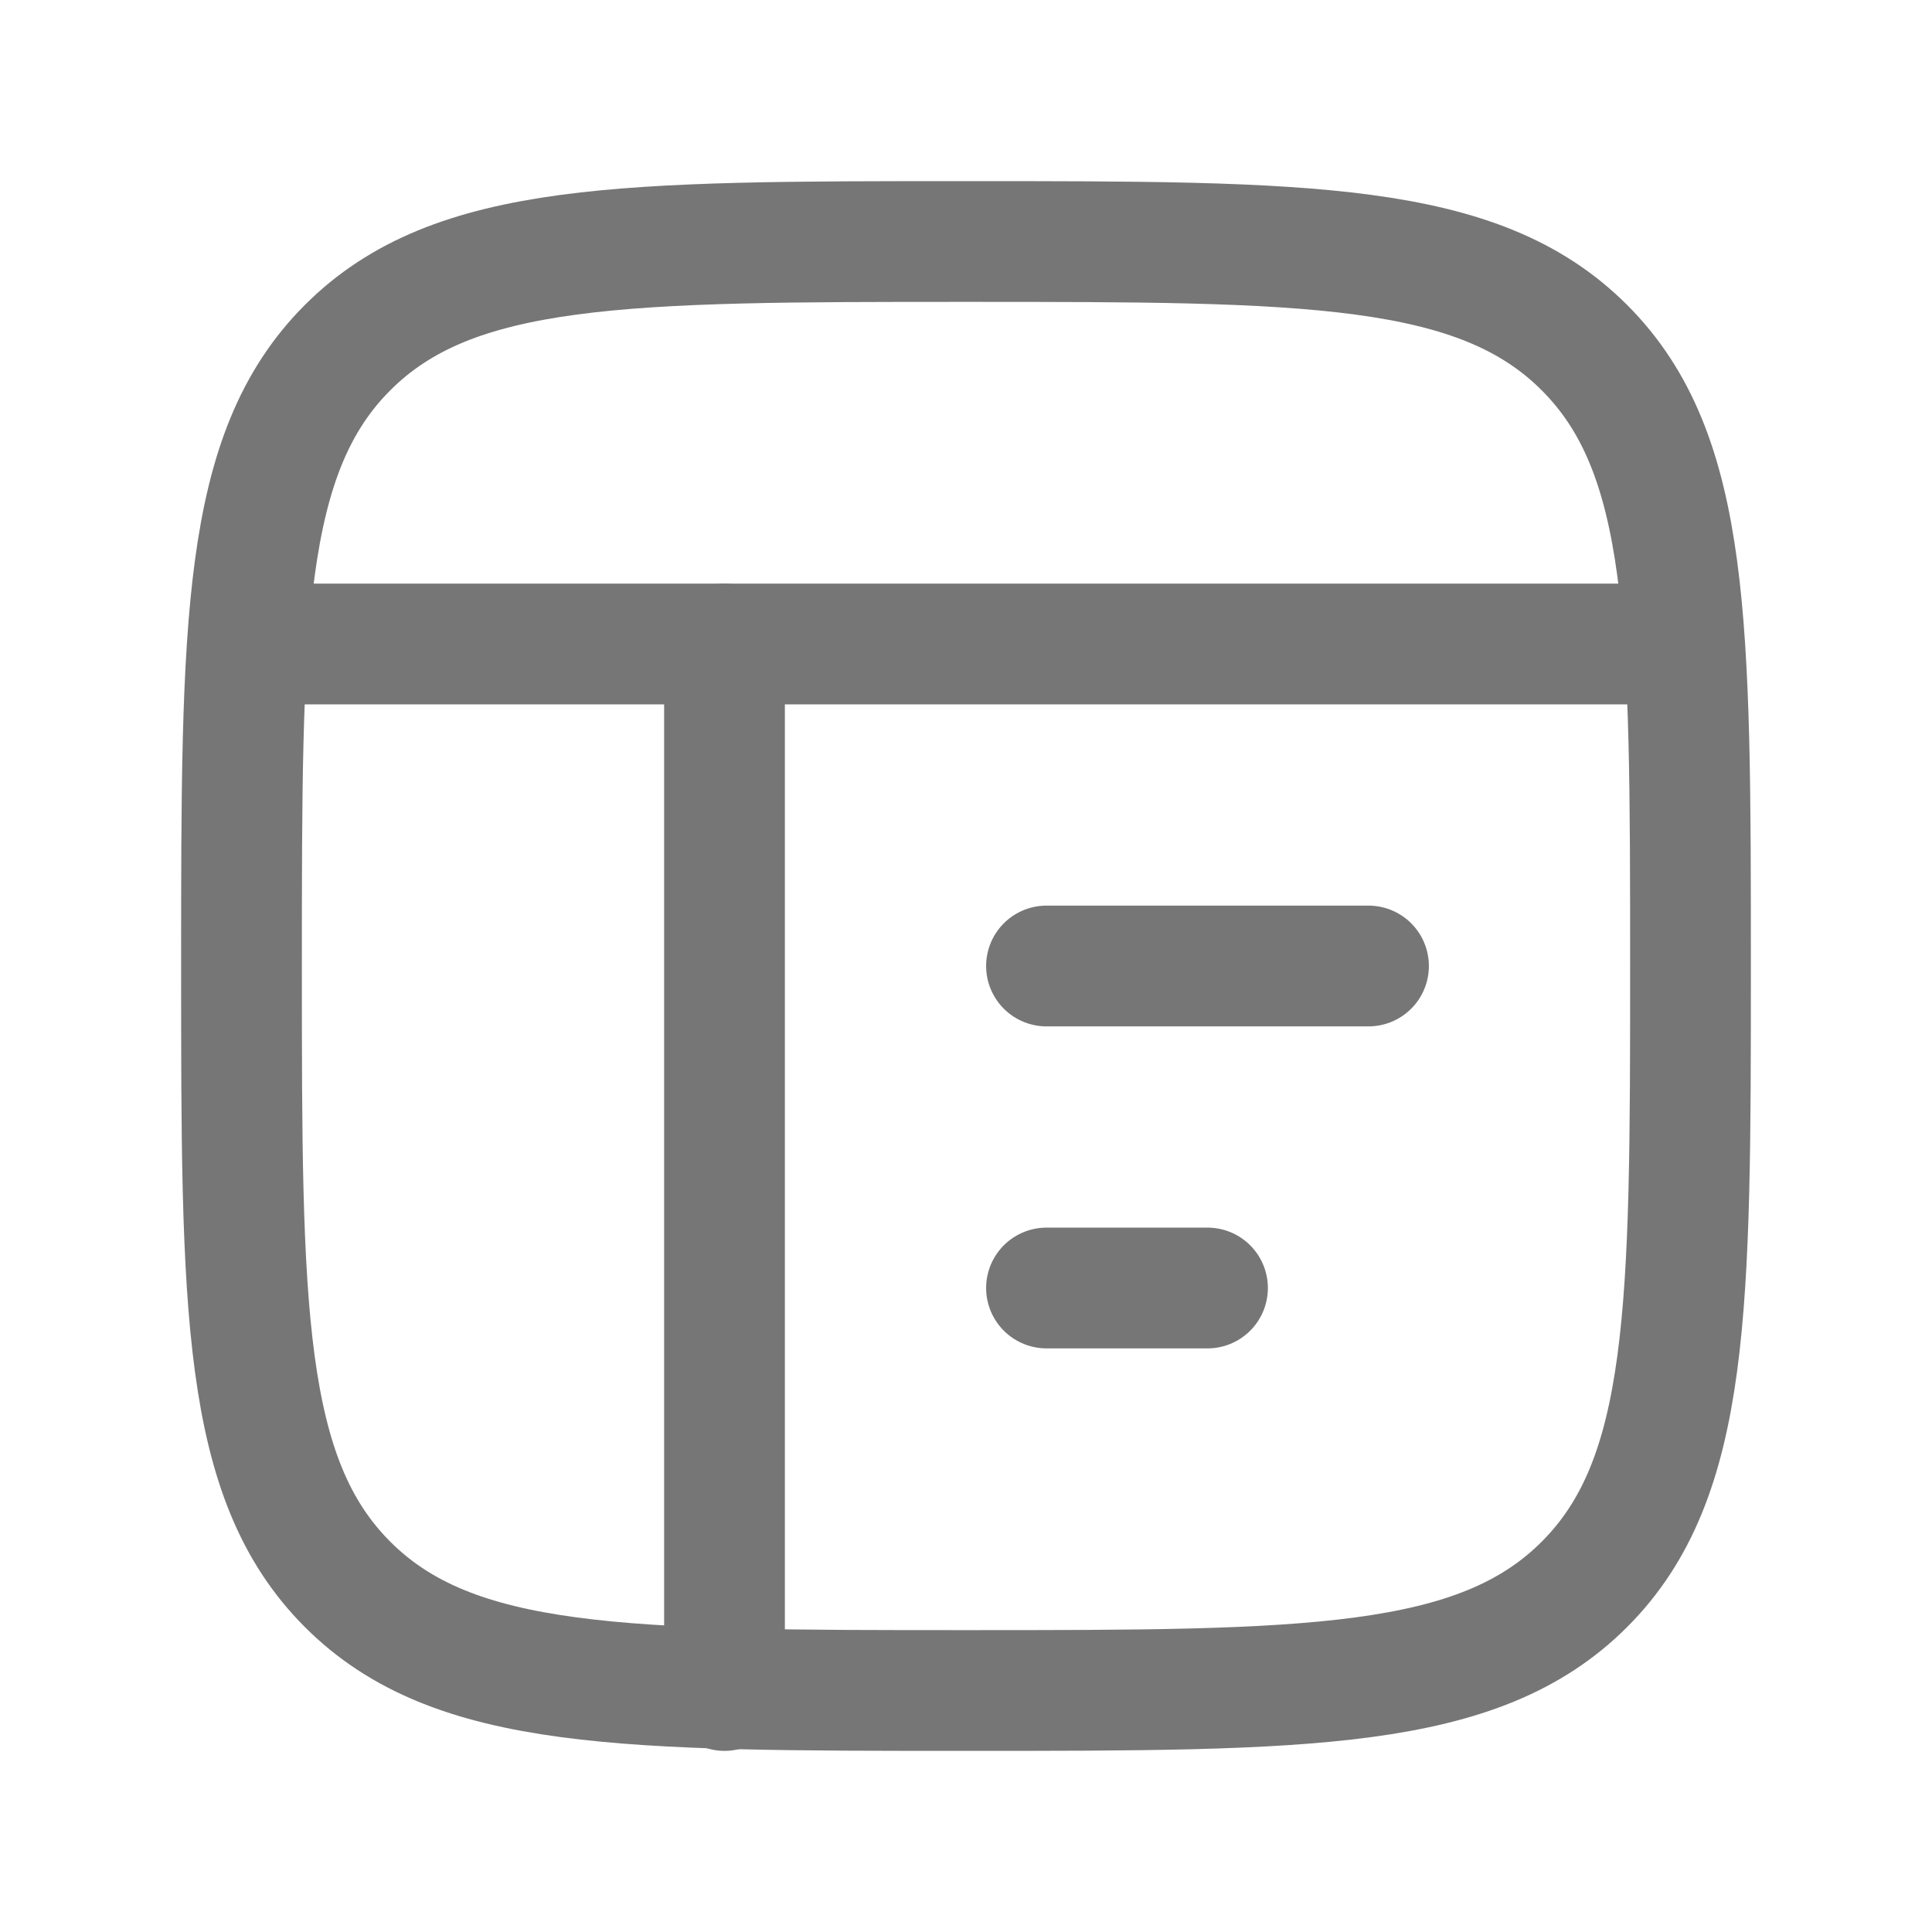
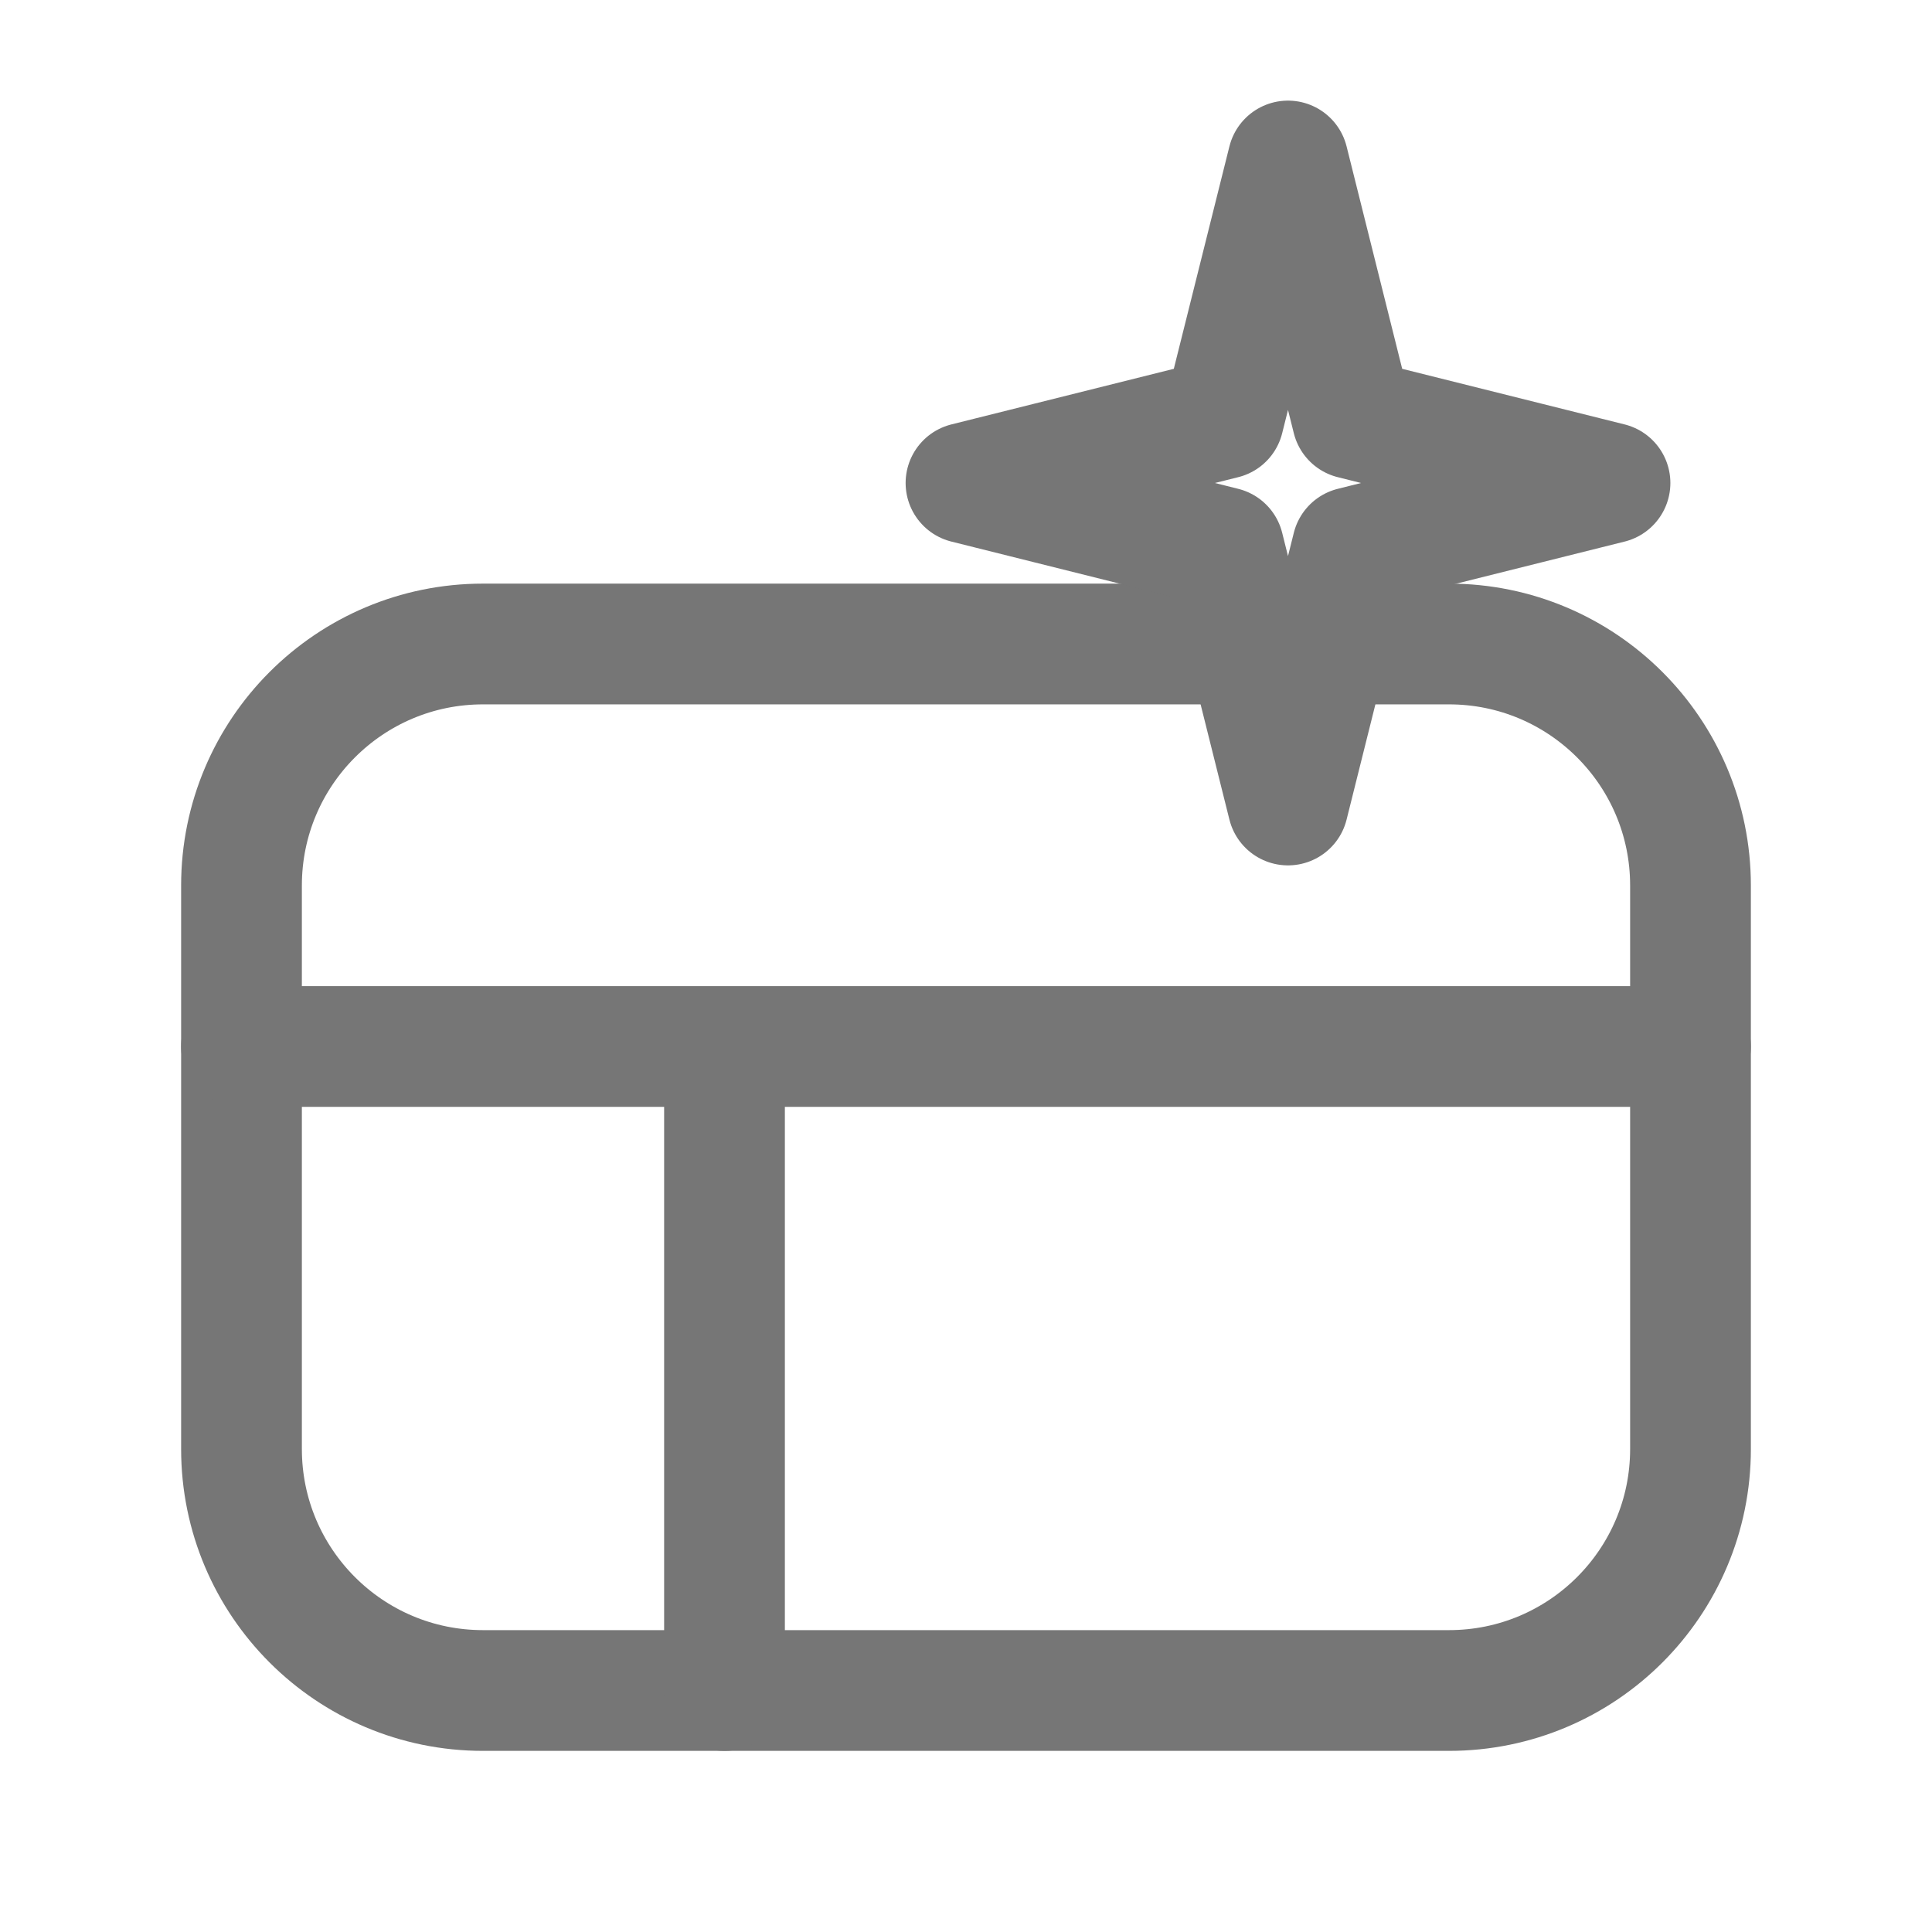
<svg xmlns="http://www.w3.org/2000/svg" viewBox="0 0 24 24" fill="none" color="#767676">
-   <path d="M3 12C3 7.757 3 5.636 4.318 4.318C5.636 3 7.757 3 12 3C16.243 3 18.364 3 19.682 4.318C21 5.636 21 7.757 21 12C21 16.243 21 18.364 19.682 19.682C18.364 21 16.243 21 12 21C7.757 21 5.636 21 4.318 19.682C3 18.364 3 16.243 3 12Z" stroke="currentColor" stroke-linecap="round" stroke-linejoin="round" stroke-width="1.5" />
-   <path d="M3.5 8H20.5" stroke="currentColor" stroke-linecap="round" stroke-linejoin="round" stroke-width="1.5" />
-   <path d="M13 12L17 12" stroke="currentColor" stroke-linecap="round" stroke-linejoin="round" stroke-width="1.5" />
-   <path d="M13 16H15" stroke="currentColor" stroke-linecap="round" stroke-linejoin="round" stroke-width="1.5" />
-   <path d="M9 8V21" stroke="currentColor" stroke-linecap="round" stroke-linejoin="round" stroke-width="1.5" />
+   <g stroke="currentColor" stroke-width="1.5" stroke-linecap="round" stroke-linejoin="round">
+     <rect x="3" y="8" width="18" height="13" rx="3" />
+     <path d="M3 13h18M9 13v8m7-19 .8 3.2L20 6l-3.2.8L16 10l-.8-3.2L12 6l3.2-.8z" />
+   </g>
</svg>
